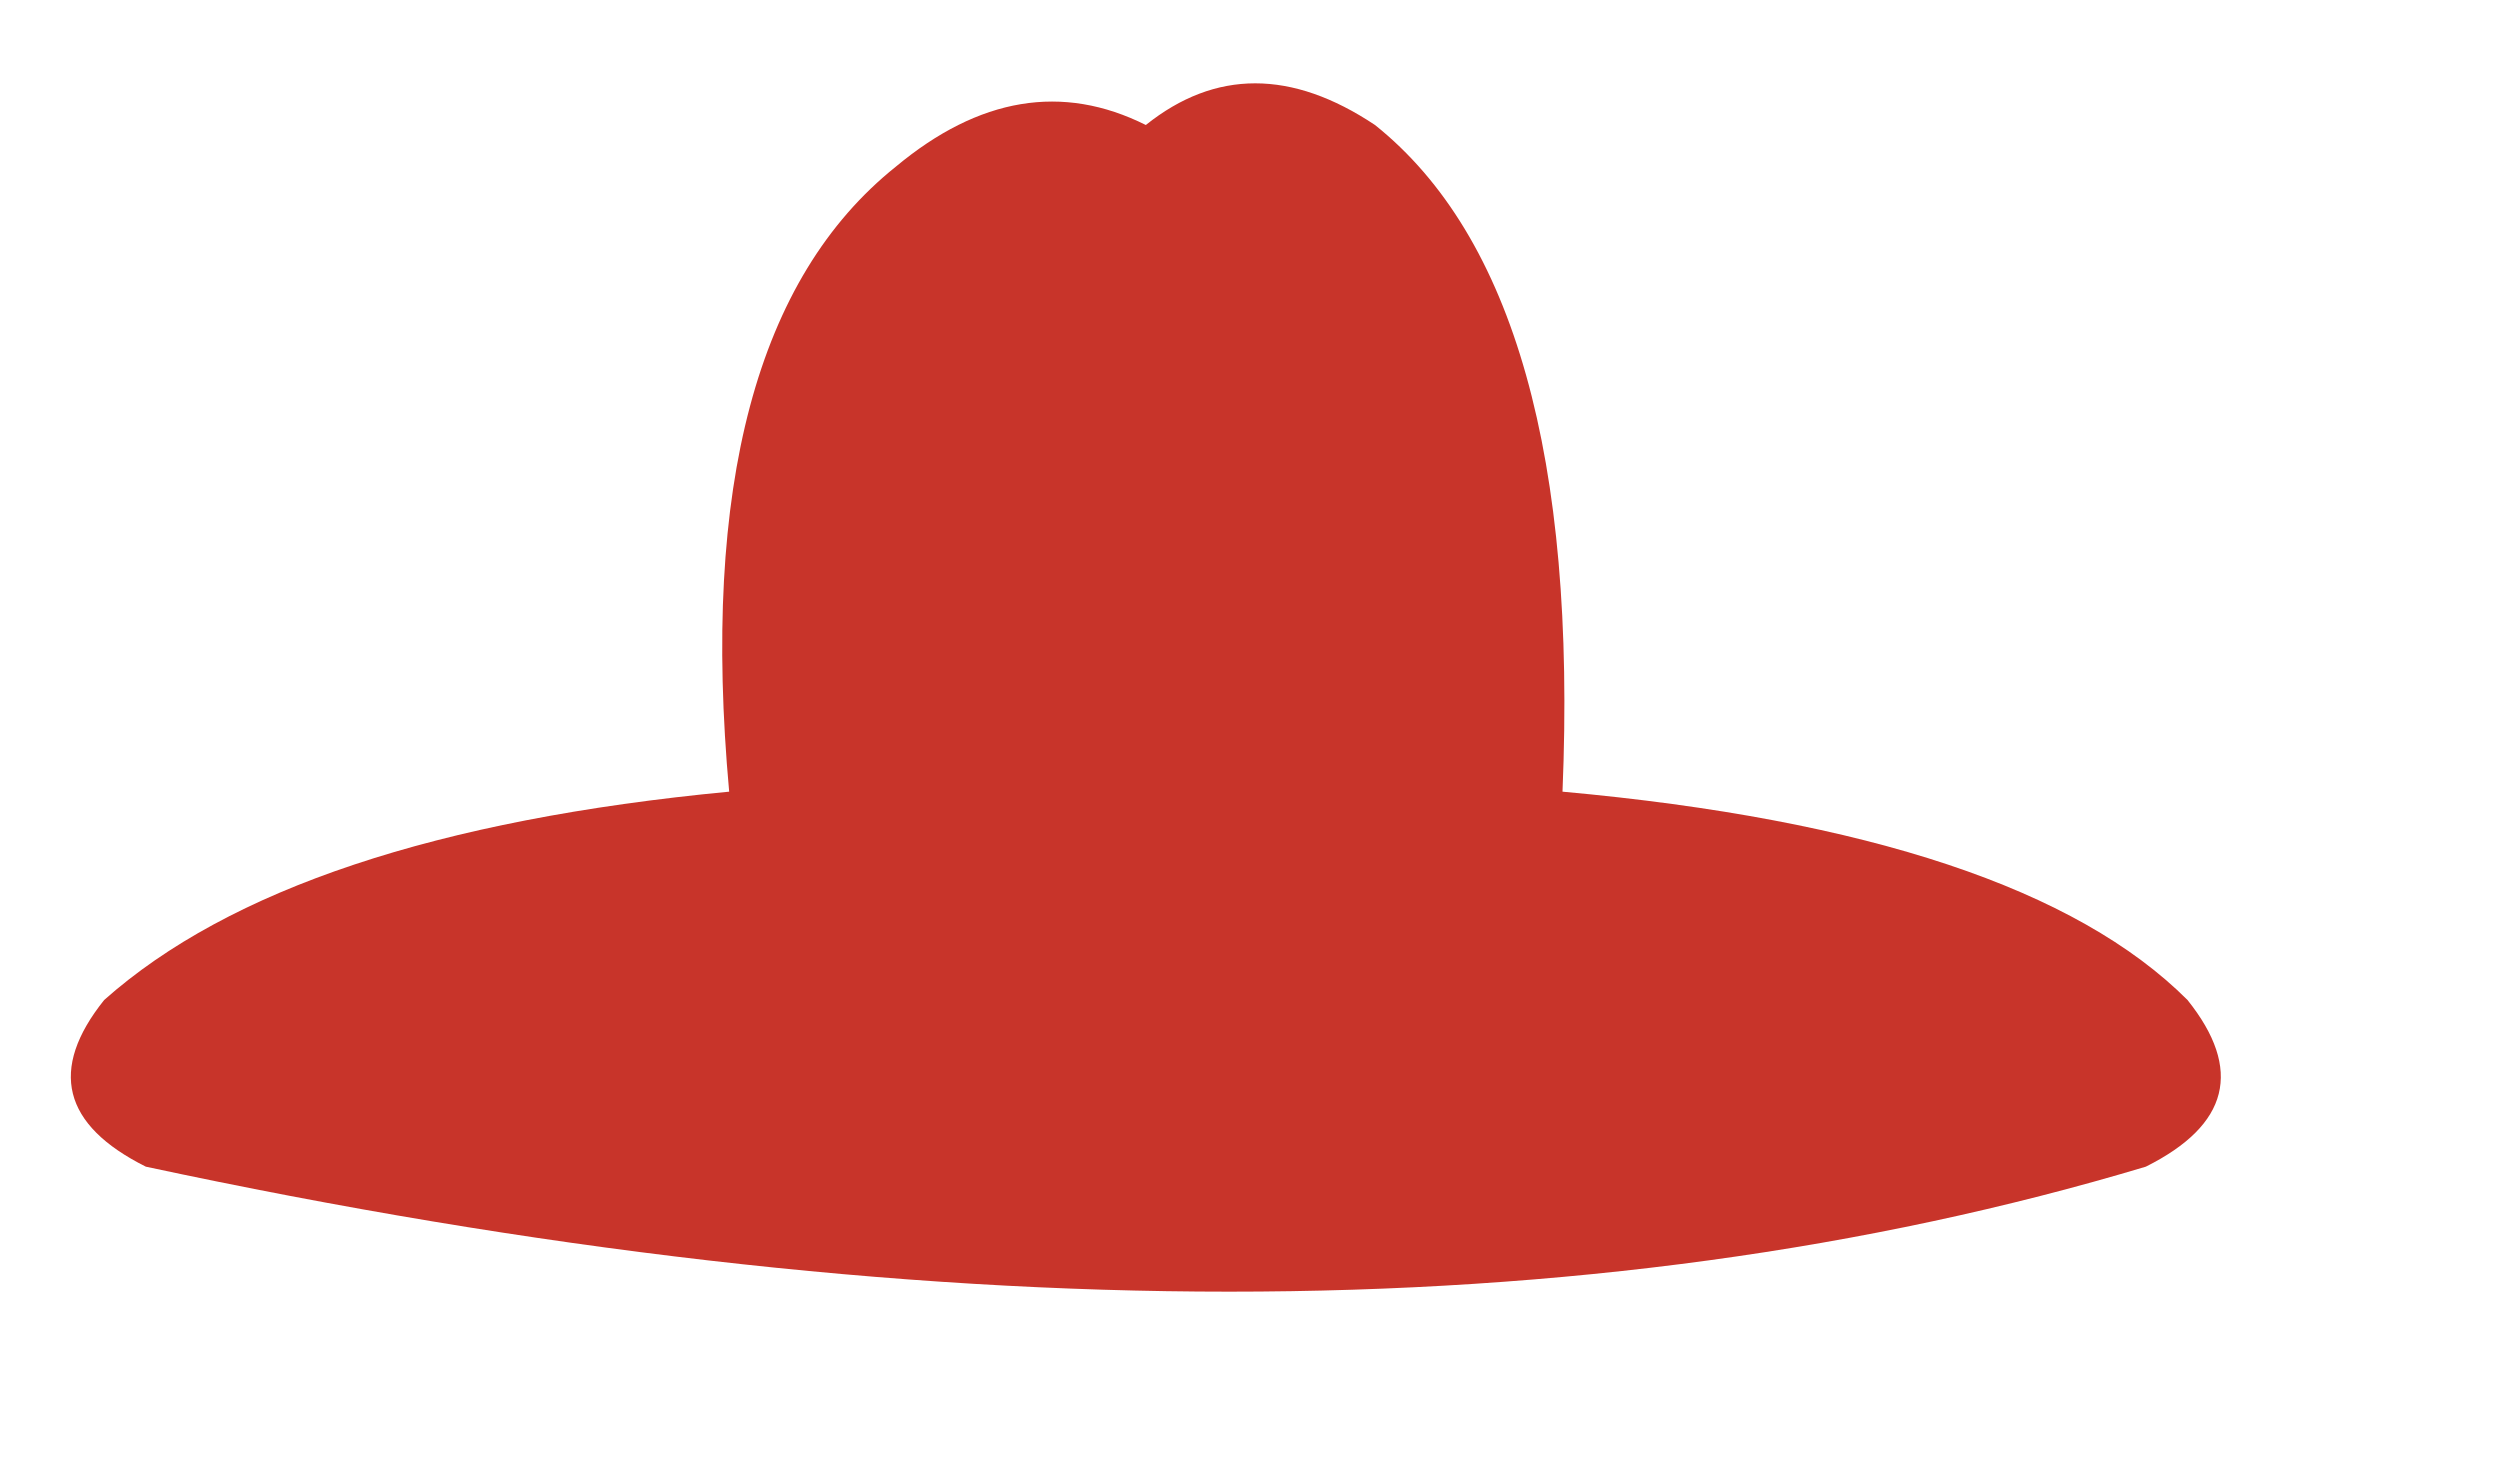
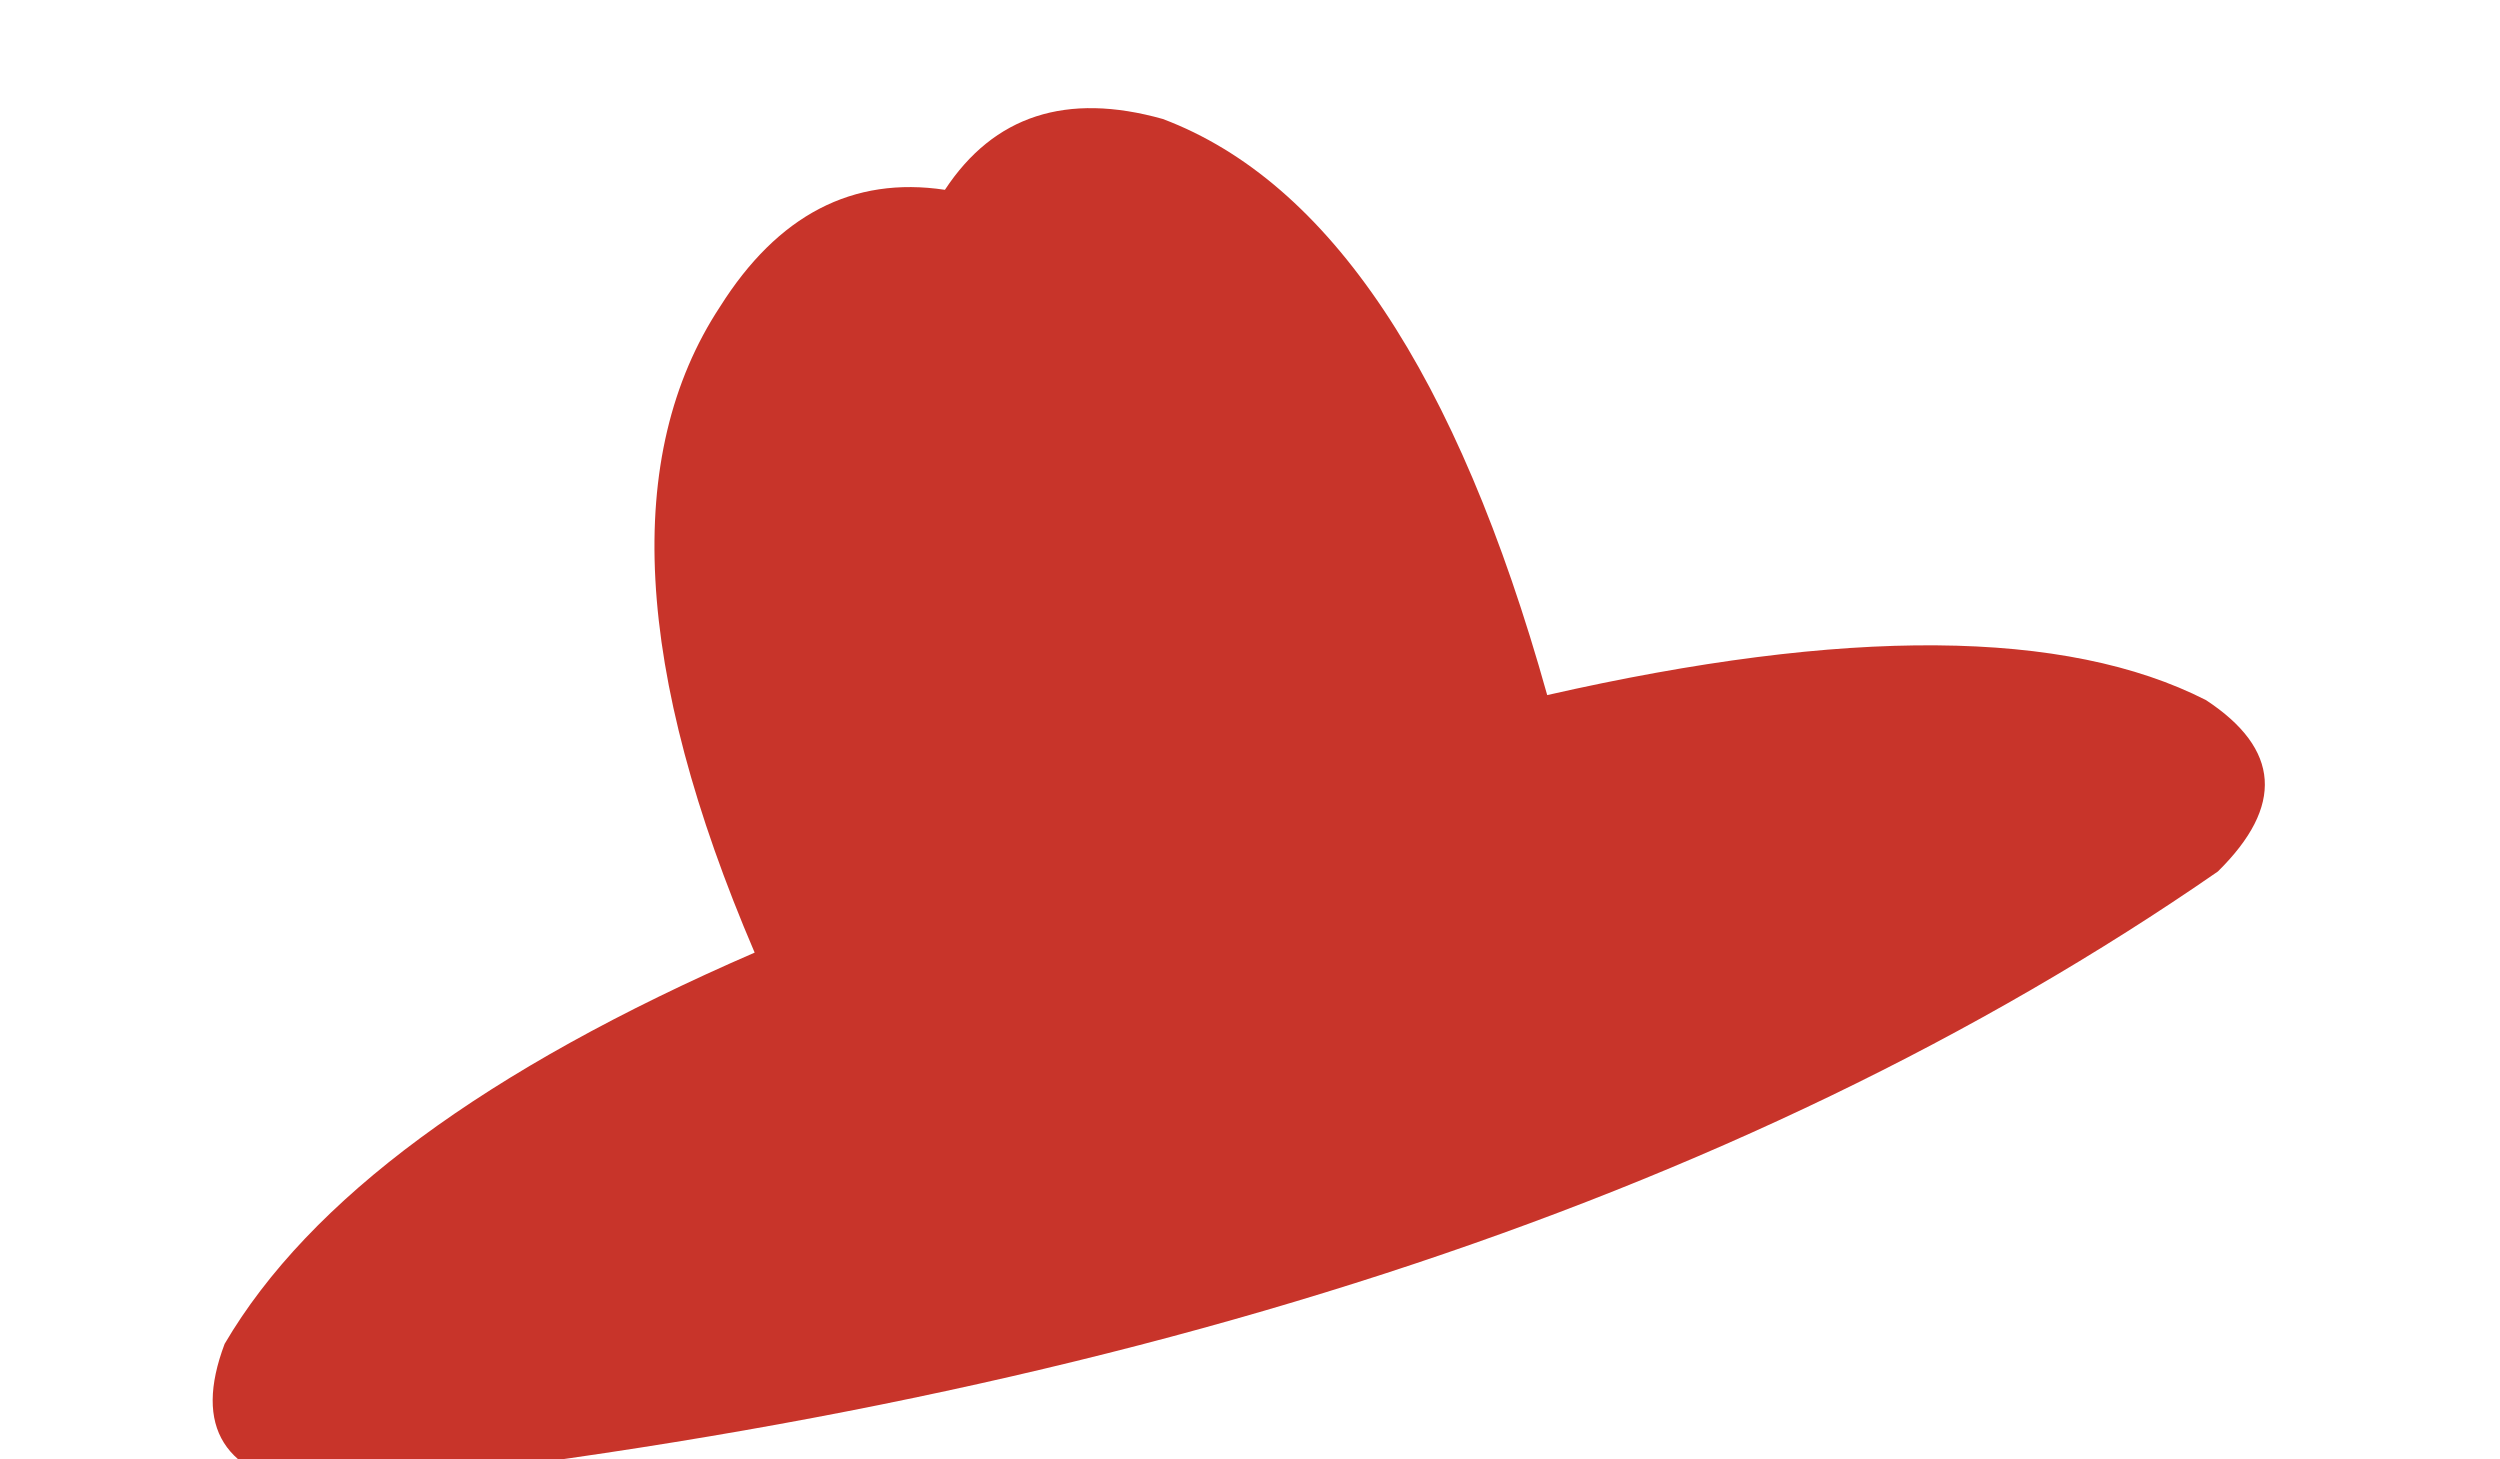
<svg xmlns="http://www.w3.org/2000/svg" viewBox="0 0 120 70">
-   <path fill="#C8342A" d="M35 38 q-2-22 8-30 q6-5 12-2 q5-4 11 0 q10 8 9 32 q22 2 30 10 q4 5-2 8 q-40 12 -96 0 q-6-3-2-8 q9-8 30-10 z" />
+   <path fill="#C8342A" transform="rotate(-18 60 38)" d="M35 38 q-2-22 8-30 q6-5 12-2 q5-4 11 0 q10 8 9 32 q22 2 30 10 q4 5-2 8 q-40 12 -96 0 q-6-3-2-8 q9-8 30-10 z" />
</svg>
